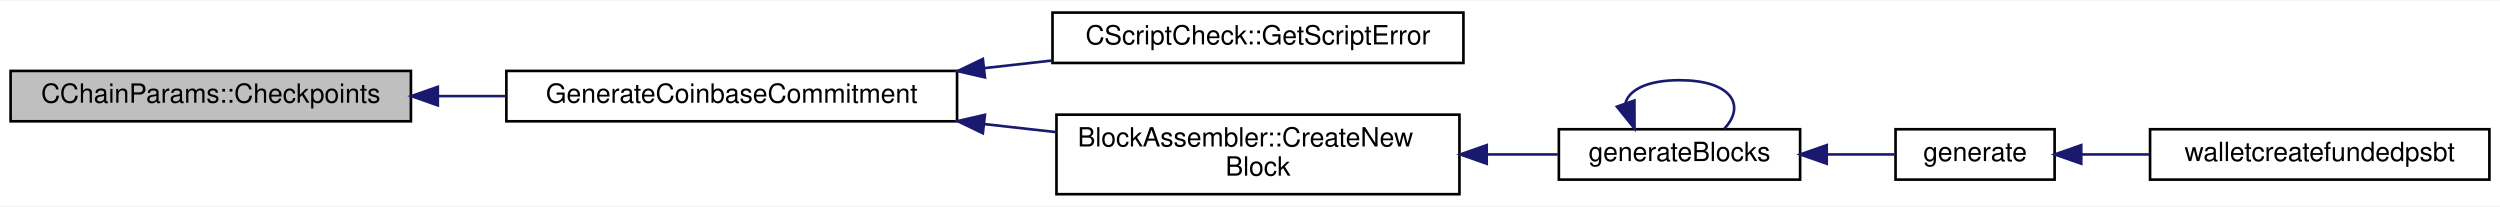
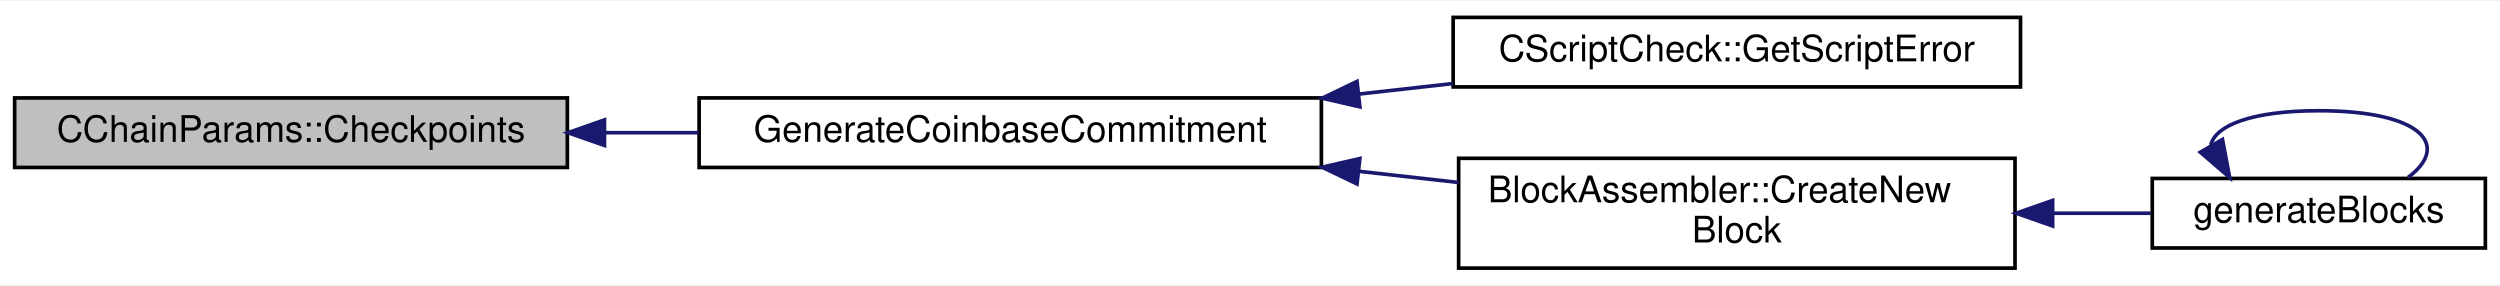
- <svg xmlns="http://www.w3.org/2000/svg" xmlns:xlink="http://www.w3.org/1999/xlink" width="943pt" height="78pt" viewBox="0.00 0.00 943.00 77.50">
+ <svg xmlns="http://www.w3.org/2000/svg" xmlns:xlink="http://www.w3.org/1999/xlink" width="683pt" height="78pt" viewBox="0.00 0.00 683.00 77.50">
  <g id="graph0" class="graph" transform="scale(1 1) rotate(0) translate(4 73.5)">
-     <polygon fill="white" stroke="none" points="-4,4 -4,-73.5 939,-73.5 939,4 -4,4" />
+     <polygon fill="white" stroke="none" points="-4,4 -4,-73.5 679,-73.5 679,4 -4,4" />
    <g id="node1" class="node">
      <polygon fill="#bfbfbf" stroke="black" points="0,-28 0,-47 151,-47 151,-28 0,-28" />
      <text text-anchor="middle" x="75.5" y="-35" font-family="Helvetica,sans-Serif" font-size="10.00">CChainParams::Checkpoints</text>
    </g>
    <g id="node2" class="node">
      <g id="a_node2">
        <a xlink:href="validation_8h.html#a743ca389dc886ef8ec875ce8d08ec97e" target="_top" xlink:title="Produce the necessary coinbase commitment for a block (modifies the hash, don't call for mined blocks...">
          <polygon fill="white" stroke="black" points="187,-28 187,-47 357,-47 357,-28 187,-28" />
          <text text-anchor="middle" x="272" y="-35" font-family="Helvetica,sans-Serif" font-size="10.00">GenerateCoinbaseCommitment</text>
        </a>
      </g>
    </g>
    <g id="edge1" class="edge">
      <path fill="none" stroke="midnightblue" d="M161.367,-37.5C169.814,-37.5 178.389,-37.5 186.83,-37.5" />
      <polygon fill="midnightblue" stroke="midnightblue" points="161.143,-34 151.143,-37.5 161.142,-41 161.143,-34" />
    </g>
    <g id="node3" class="node">
      <g id="a_node3">
        <a xlink:href="class_c_script_check.html#a4bad3434ddad70669f634879a8af132e" target="_top" xlink:title="CScriptCheck::GetScriptError">
          <polygon fill="white" stroke="black" points="393,-50 393,-69 548,-69 548,-50 393,-50" />
          <text text-anchor="middle" x="470.5" y="-57" font-family="Helvetica,sans-Serif" font-size="10.00">CScriptCheck::GetScriptError</text>
        </a>
      </g>
    </g>
    <g id="edge2" class="edge">
      <path fill="none" stroke="midnightblue" d="M367.259,-48.053C375.867,-49.017 384.515,-49.985 392.94,-50.928" />
      <polygon fill="midnightblue" stroke="midnightblue" points="367.516,-44.56 357.189,-46.926 366.737,-51.517 367.516,-44.56" />
    </g>
    <g id="node4" class="node">
      <g id="a_node4">
        <a xlink:href="class_block_assembler.html#acd45f01ed2556e805c82907def19efcb" target="_top" xlink:title="Construct a new block template with coinbase to scriptPubKeyIn. ">
          <polygon fill="white" stroke="black" points="394.5,-0.5 394.5,-30.5 546.5,-30.5 546.5,-0.5 394.5,-0.5" />
          <text text-anchor="start" x="402.5" y="-18.5" font-family="Helvetica,sans-Serif" font-size="10.00">BlockAssembler::CreateNew</text>
          <text text-anchor="middle" x="470.5" y="-7.5" font-family="Helvetica,sans-Serif" font-size="10.00">Block</text>
        </a>
      </g>
    </g>
    <g id="edge3" class="edge">
      <path fill="none" stroke="midnightblue" d="M367.409,-26.93C376.493,-25.913 385.62,-24.891 394.48,-23.899" />
      <polygon fill="midnightblue" stroke="midnightblue" points="366.737,-23.483 357.189,-28.074 367.516,-30.44 366.737,-23.483" />
    </g>
    <g id="node5" class="node">
      <g id="a_node5">
        <a xlink:href="mining_8h.html#a4910d289954727eb7c4c24a6b3c50c55" target="_top" xlink:title="Generate blocks (mine) ">
          <polygon fill="white" stroke="black" points="584,-6 584,-25 675,-25 675,-6 584,-6" />
          <text text-anchor="middle" x="629.5" y="-13" font-family="Helvetica,sans-Serif" font-size="10.00">generateBlocks</text>
        </a>
      </g>
    </g>
    <g id="edge4" class="edge">
      <path fill="none" stroke="midnightblue" d="M556.814,-15.5C566.037,-15.5 575.133,-15.5 583.589,-15.5" />
      <polygon fill="midnightblue" stroke="midnightblue" points="556.781,-12 546.781,-15.5 556.781,-19 556.781,-12" />
    </g>
    <g id="edge5" class="edge">
-       <path fill="none" stroke="midnightblue" d="M609.131,-34.9C610.491,-39.815 617.281,-43.5 629.5,-43.5 649.051,-43.5 654.702,-34.065 646.454,-25.257" />
-       <polygon fill="midnightblue" stroke="midnightblue" points="612.507,-35.852 612.546,-25.257 605.908,-33.515 612.507,-35.852" />
-     </g>
-     <g id="node6" class="node">
-       <g id="a_node6">
-         <a xlink:href="rpcwallet_8cpp.html#a236a42206aa464fbb10bae6e6243092b" target="_top" xlink:title="generate">
-           <polygon fill="white" stroke="black" points="711,-6 711,-25 771,-25 771,-6 711,-6" />
-           <text text-anchor="middle" x="741" y="-13" font-family="Helvetica,sans-Serif" font-size="10.00">generate</text>
-         </a>
-       </g>
-     </g>
-     <g id="edge6" class="edge">
-       <path fill="none" stroke="midnightblue" d="M685.05,-15.5C693.965,-15.5 702.888,-15.5 710.872,-15.5" />
-       <polygon fill="midnightblue" stroke="midnightblue" points="685.038,-12 675.038,-15.5 685.038,-19 685.038,-12" />
-     </g>
-     <g id="node7" class="node">
-       <g id="a_node7">
-         <a xlink:href="rpcwallet_8cpp.html#afca55ac7a3c6c274b8b7b3e6eab9cd86" target="_top" xlink:title="walletcreatefundedpsbt">
-           <polygon fill="white" stroke="black" points="807,-6 807,-25 935,-25 935,-6 807,-6" />
-           <text text-anchor="middle" x="871" y="-13" font-family="Helvetica,sans-Serif" font-size="10.00">walletcreatefundedpsbt</text>
-         </a>
-       </g>
-     </g>
-     <g id="edge7" class="edge">
-       <path fill="none" stroke="midnightblue" d="M781.29,-15.5C789.399,-15.5 798.132,-15.5 806.845,-15.5" />
-       <polygon fill="midnightblue" stroke="midnightblue" points="781.045,-12 771.045,-15.5 781.045,-19 781.045,-12" />
+       <path fill="none" stroke="midnightblue" d="M600.008,-34.154C601.24,-39.437 611.071,-43.5 629.5,-43.5 657.582,-43.5 665.699,-34.065 653.852,-25.257" />
+       <polygon fill="midnightblue" stroke="midnightblue" points="603.176,-35.667 605.148,-25.257 597.114,-32.165 603.176,-35.667" />
    </g>
  </g>
</svg>
